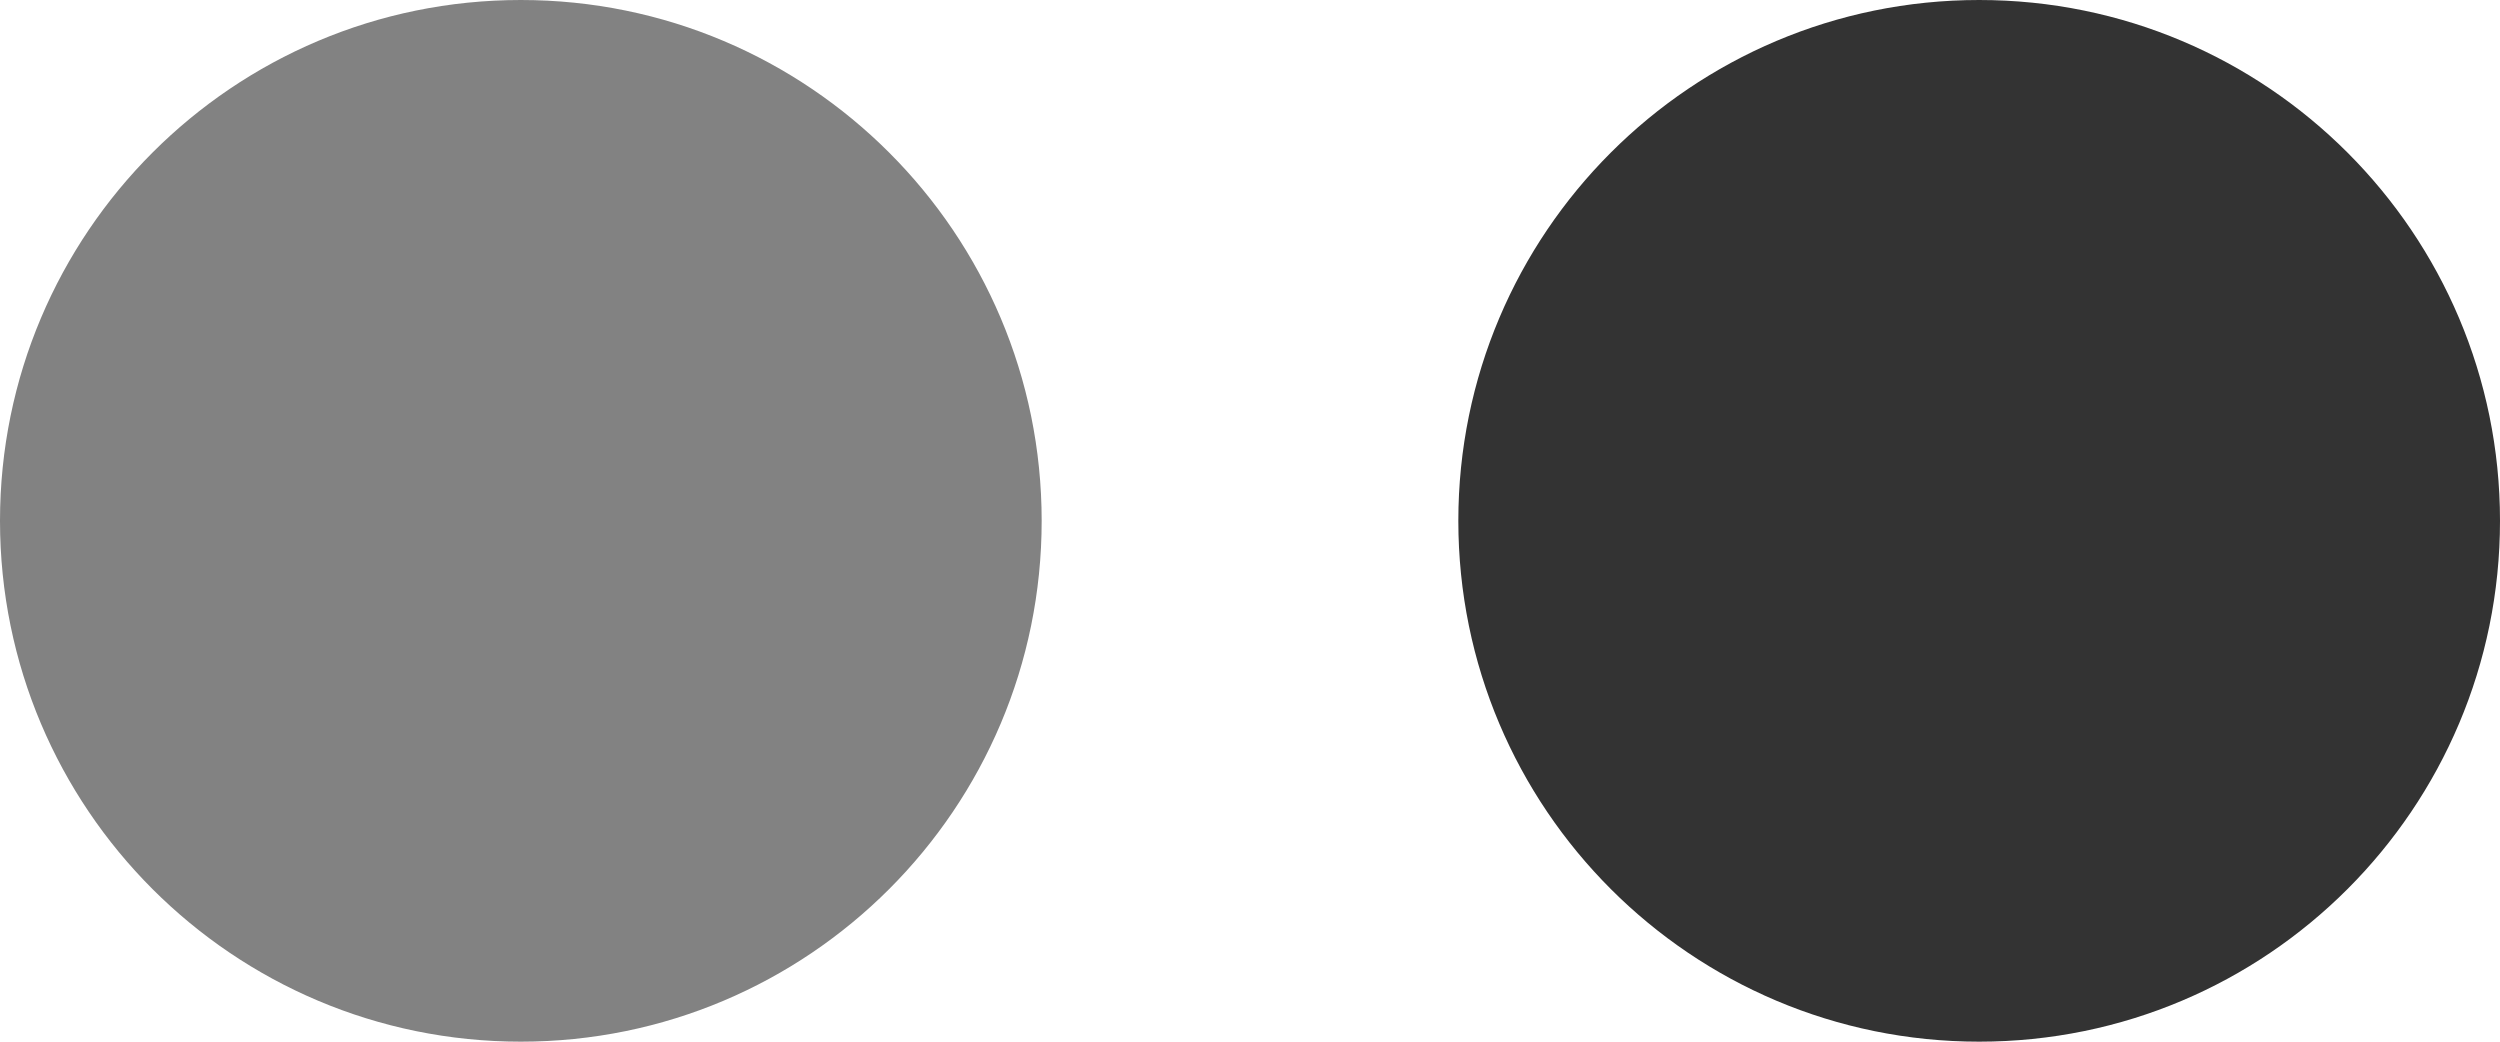
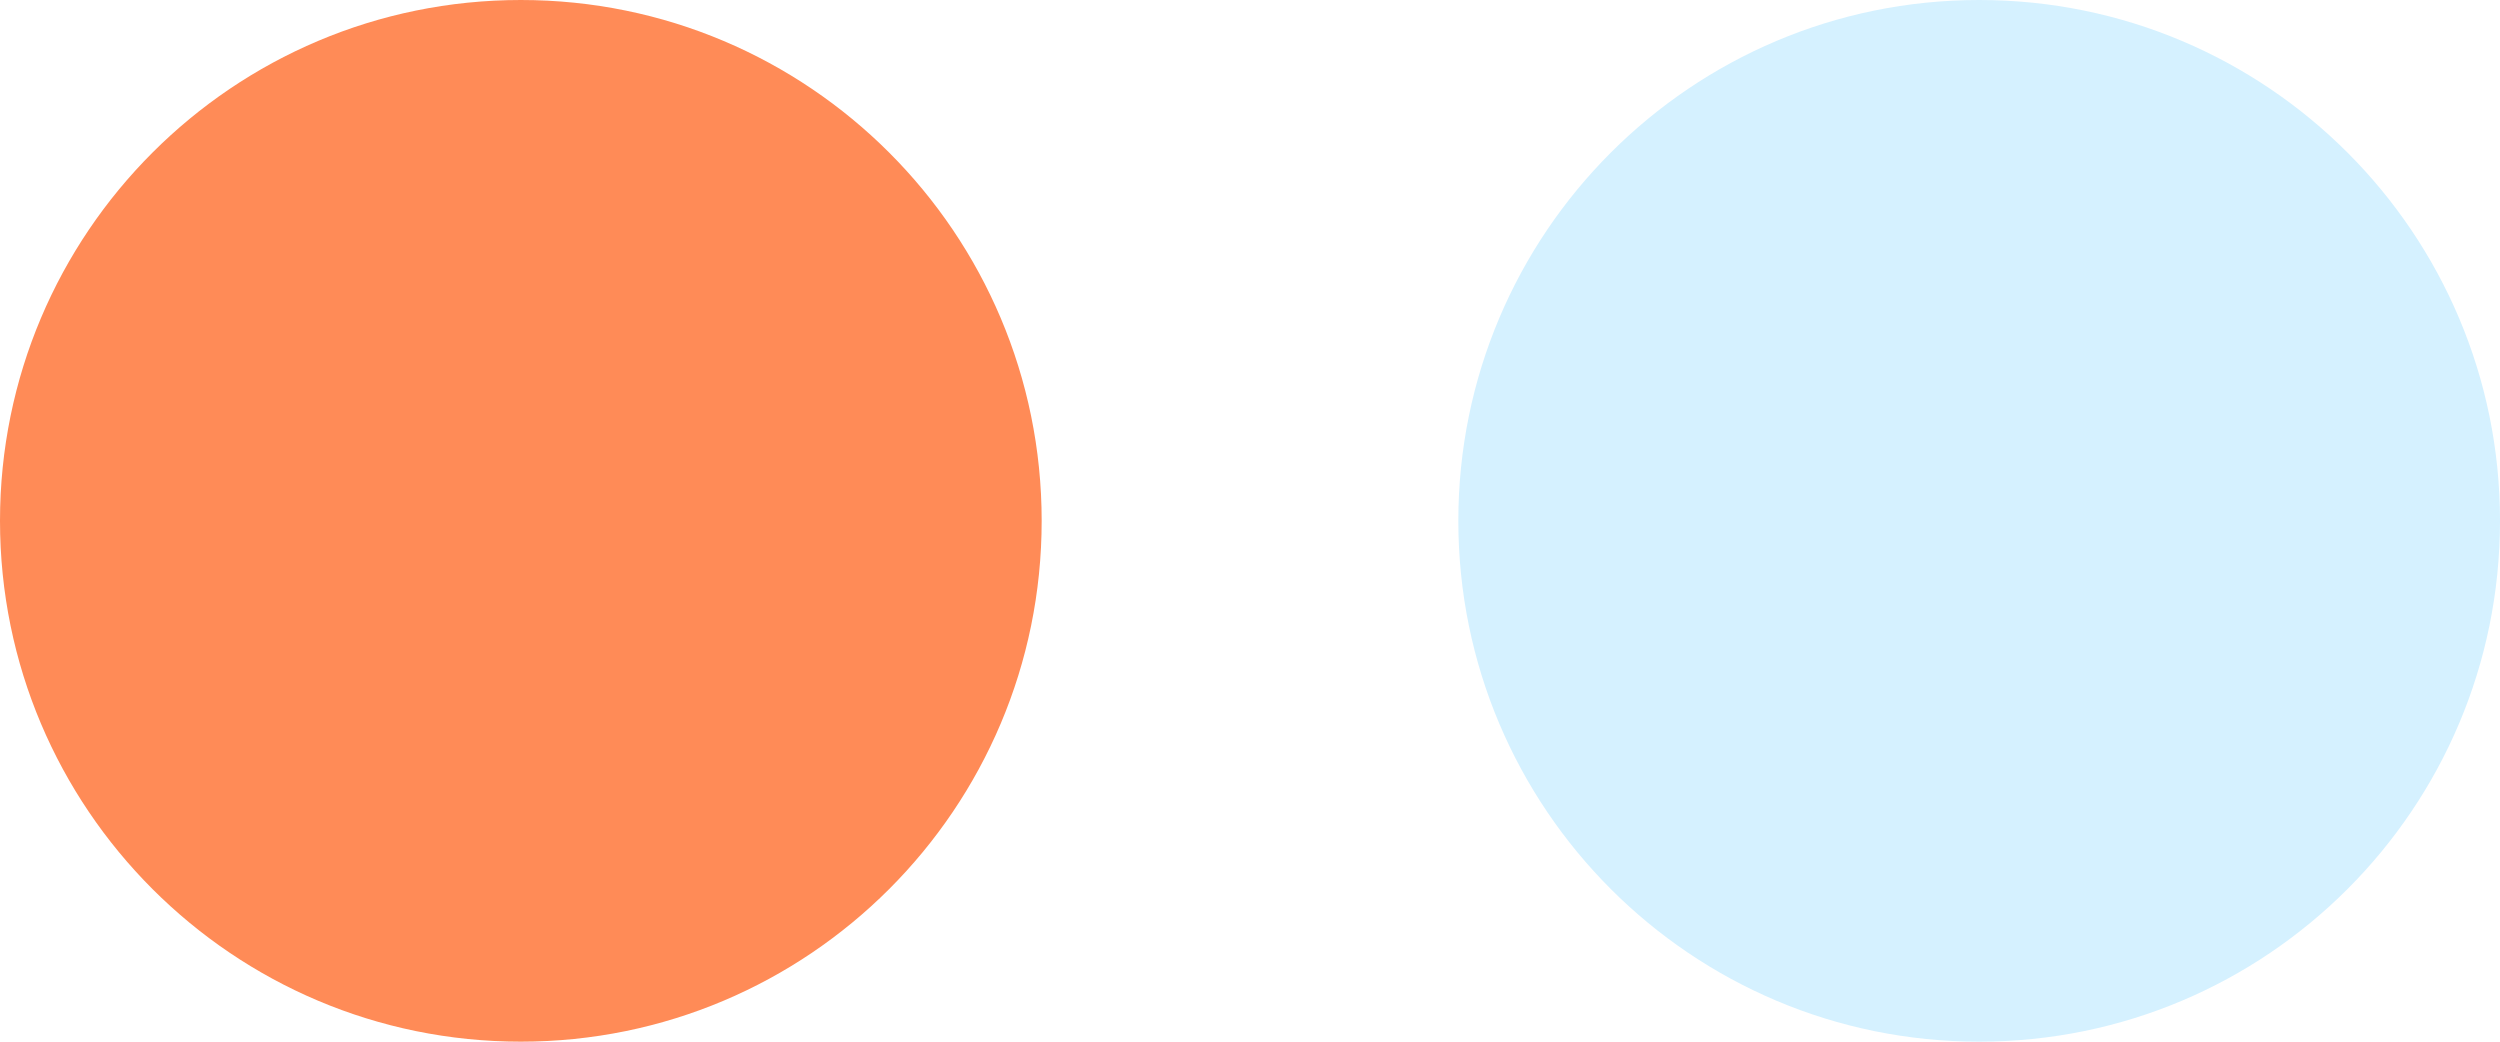
<svg xmlns="http://www.w3.org/2000/svg" width="24" height="10" viewBox="0 0 24 10" fill="none">
-   <circle r="5" transform="matrix(-1 0 0 1 19 5)" fill="#333333" />
-   <circle r="5" transform="matrix(-1 0 0 1 5 5)" fill="#828282" />
+   <circle r="5" transform="matrix(-1 0 0 1 19 5)" fill="#D5F1FF" />
+   <circle r="5" transform="matrix(-1 0 0 1 5 5)" fill="#FF8B57" />
</svg>
